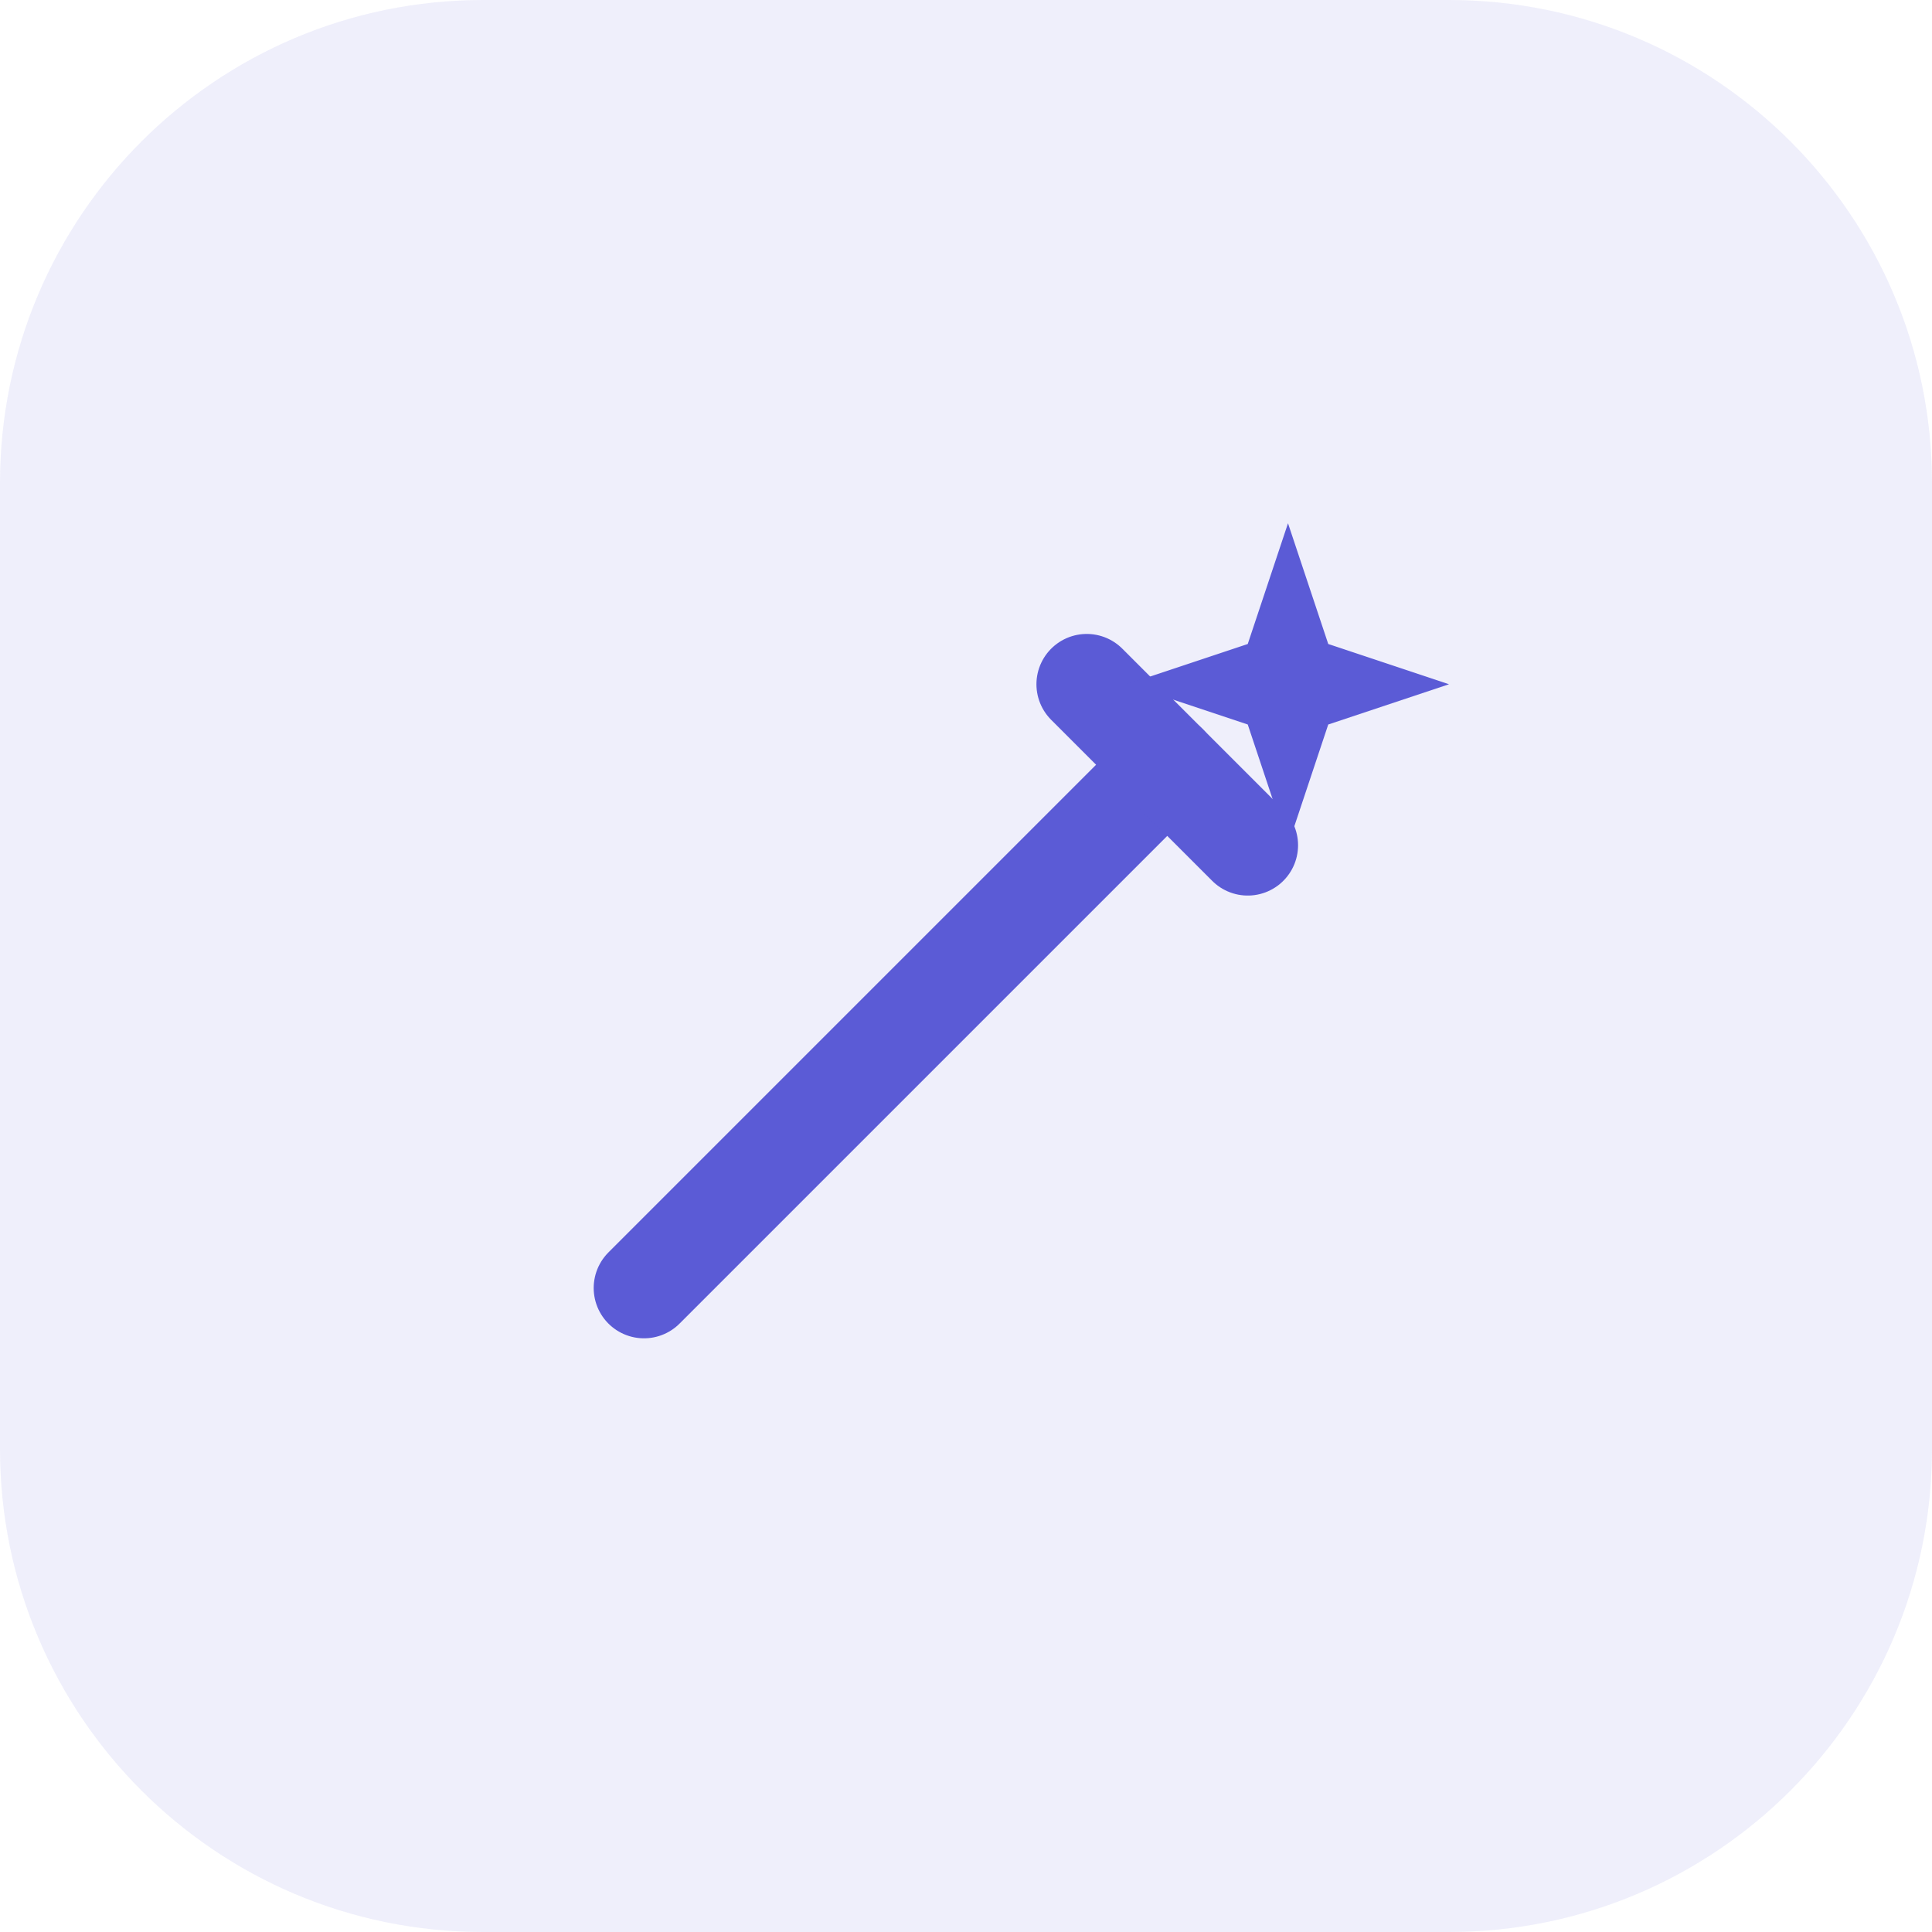
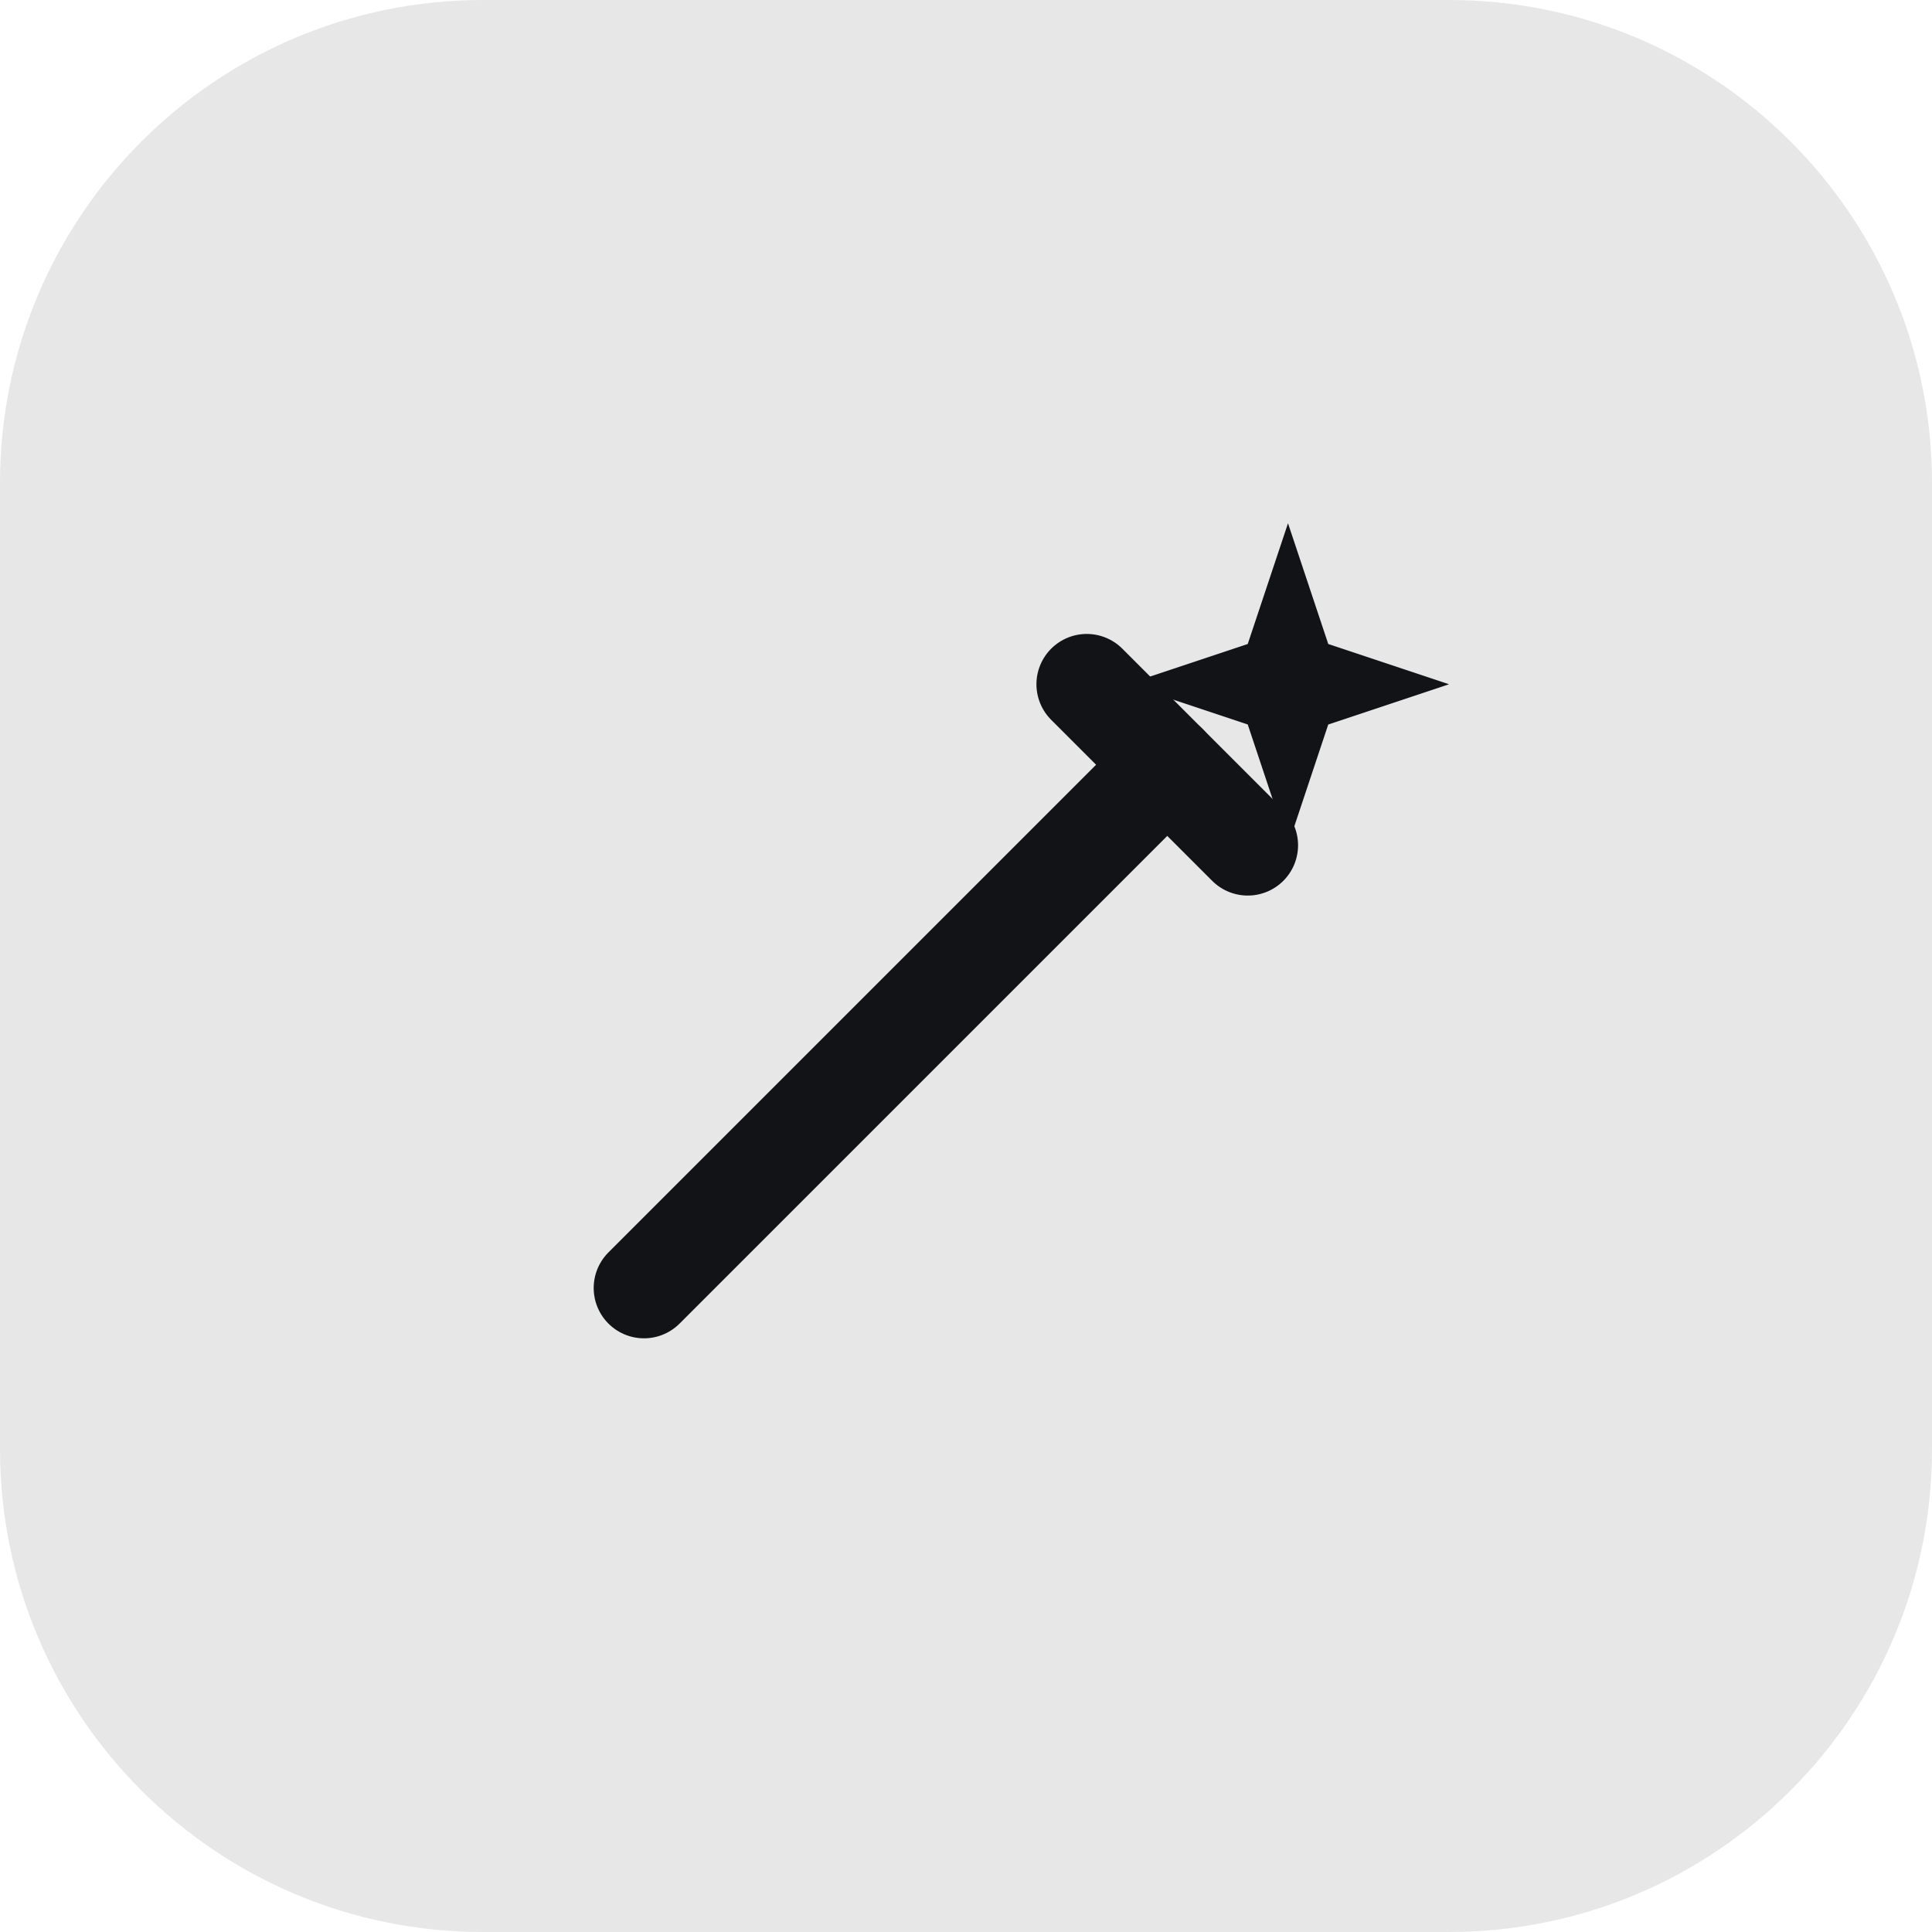
<svg xmlns="http://www.w3.org/2000/svg" width="48" height="48" viewBox="0 0 48 48" fill="none">
-   <rect width="48" height="48" rx="12" fill="#5b5bd6" fill-opacity="0.1" />
-   <path d="M16 32 L29 19" stroke="#5b5bd6" stroke-width="2.5" stroke-linecap="round" />
-   <path d="M27 17 L31 21" stroke="#5b5bd6" stroke-width="2.5" stroke-linecap="round" />
-   <path d="M32 13 L33 16 L36 17 L33 18 L32 21 L31 18 L28 17 L31 16 Z" fill="#5b5bd6" />
+   <rect width="48" height="48" rx="12" fill="#111317" fill-opacity="0.1" />
+   <path d="M16 32 L29 19" stroke="#111317" stroke-width="2.5" stroke-linecap="round" />
+   <path d="M27 17 L31 21" stroke="#111317" stroke-width="2.5" stroke-linecap="round" />
+   <path d="M32 13 L33 16 L36 17 L33 18 L32 21 L31 18 L28 17 L31 16 Z" fill="#111317" />
</svg>
